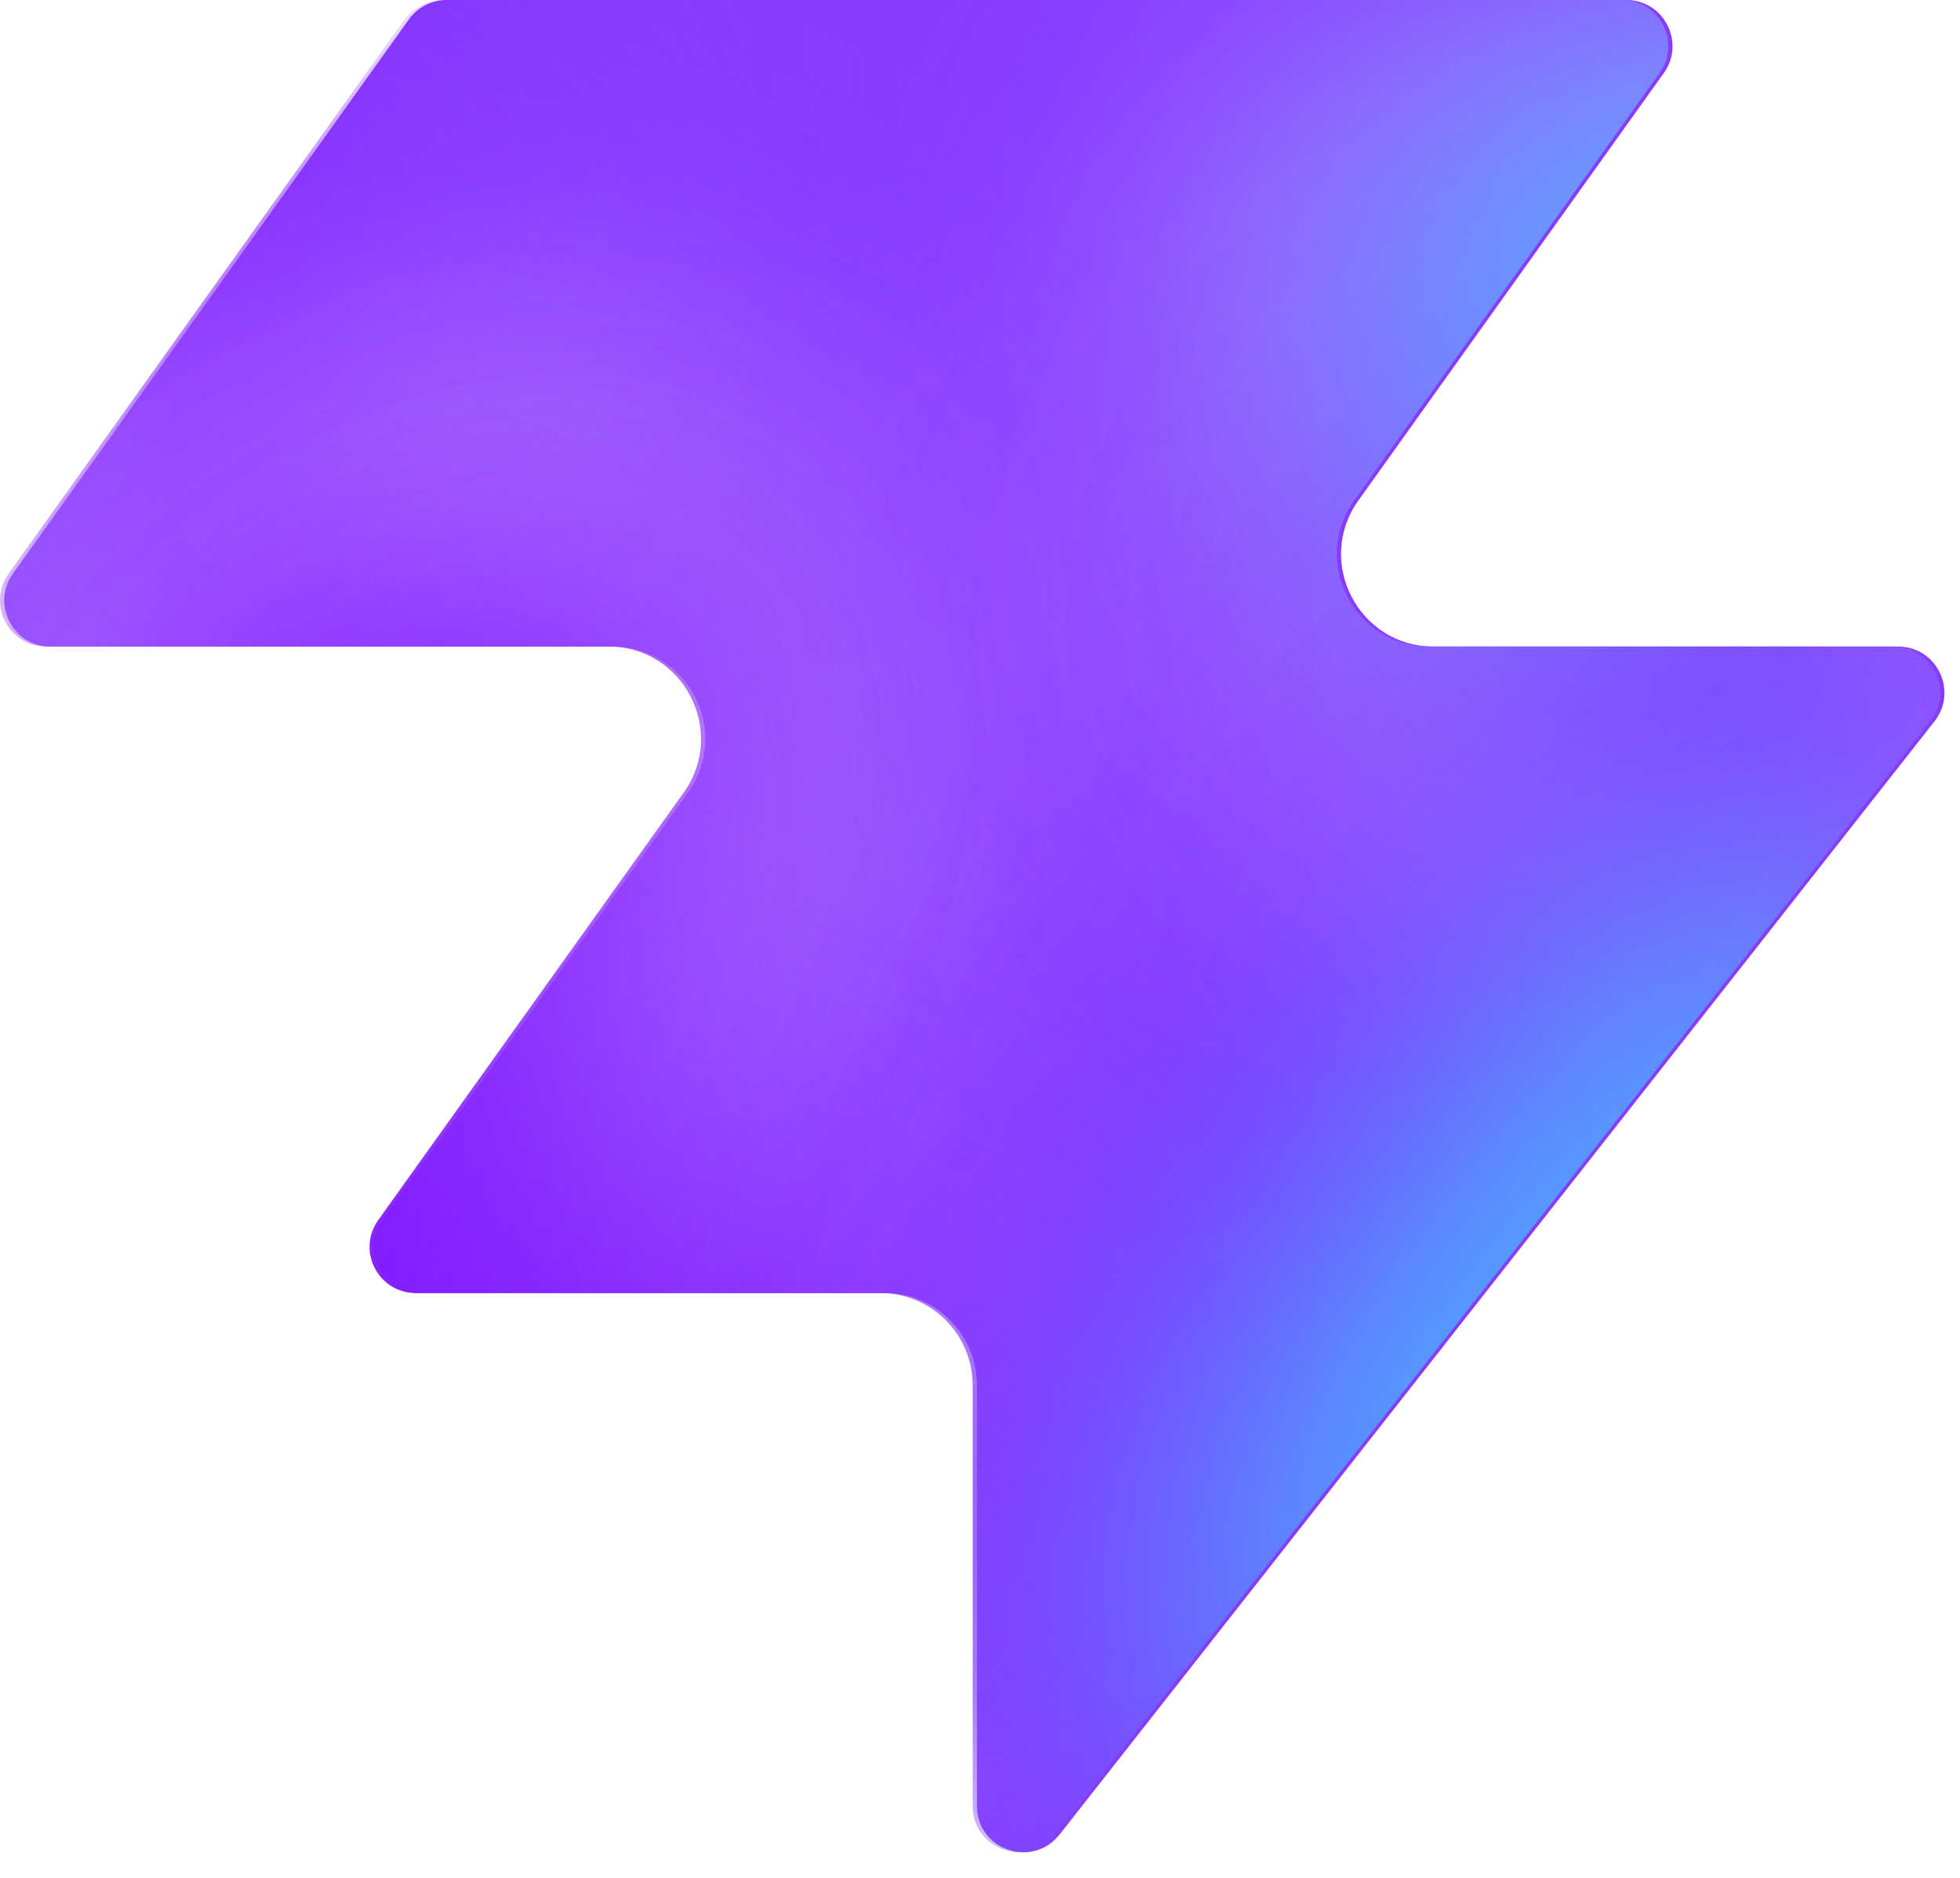
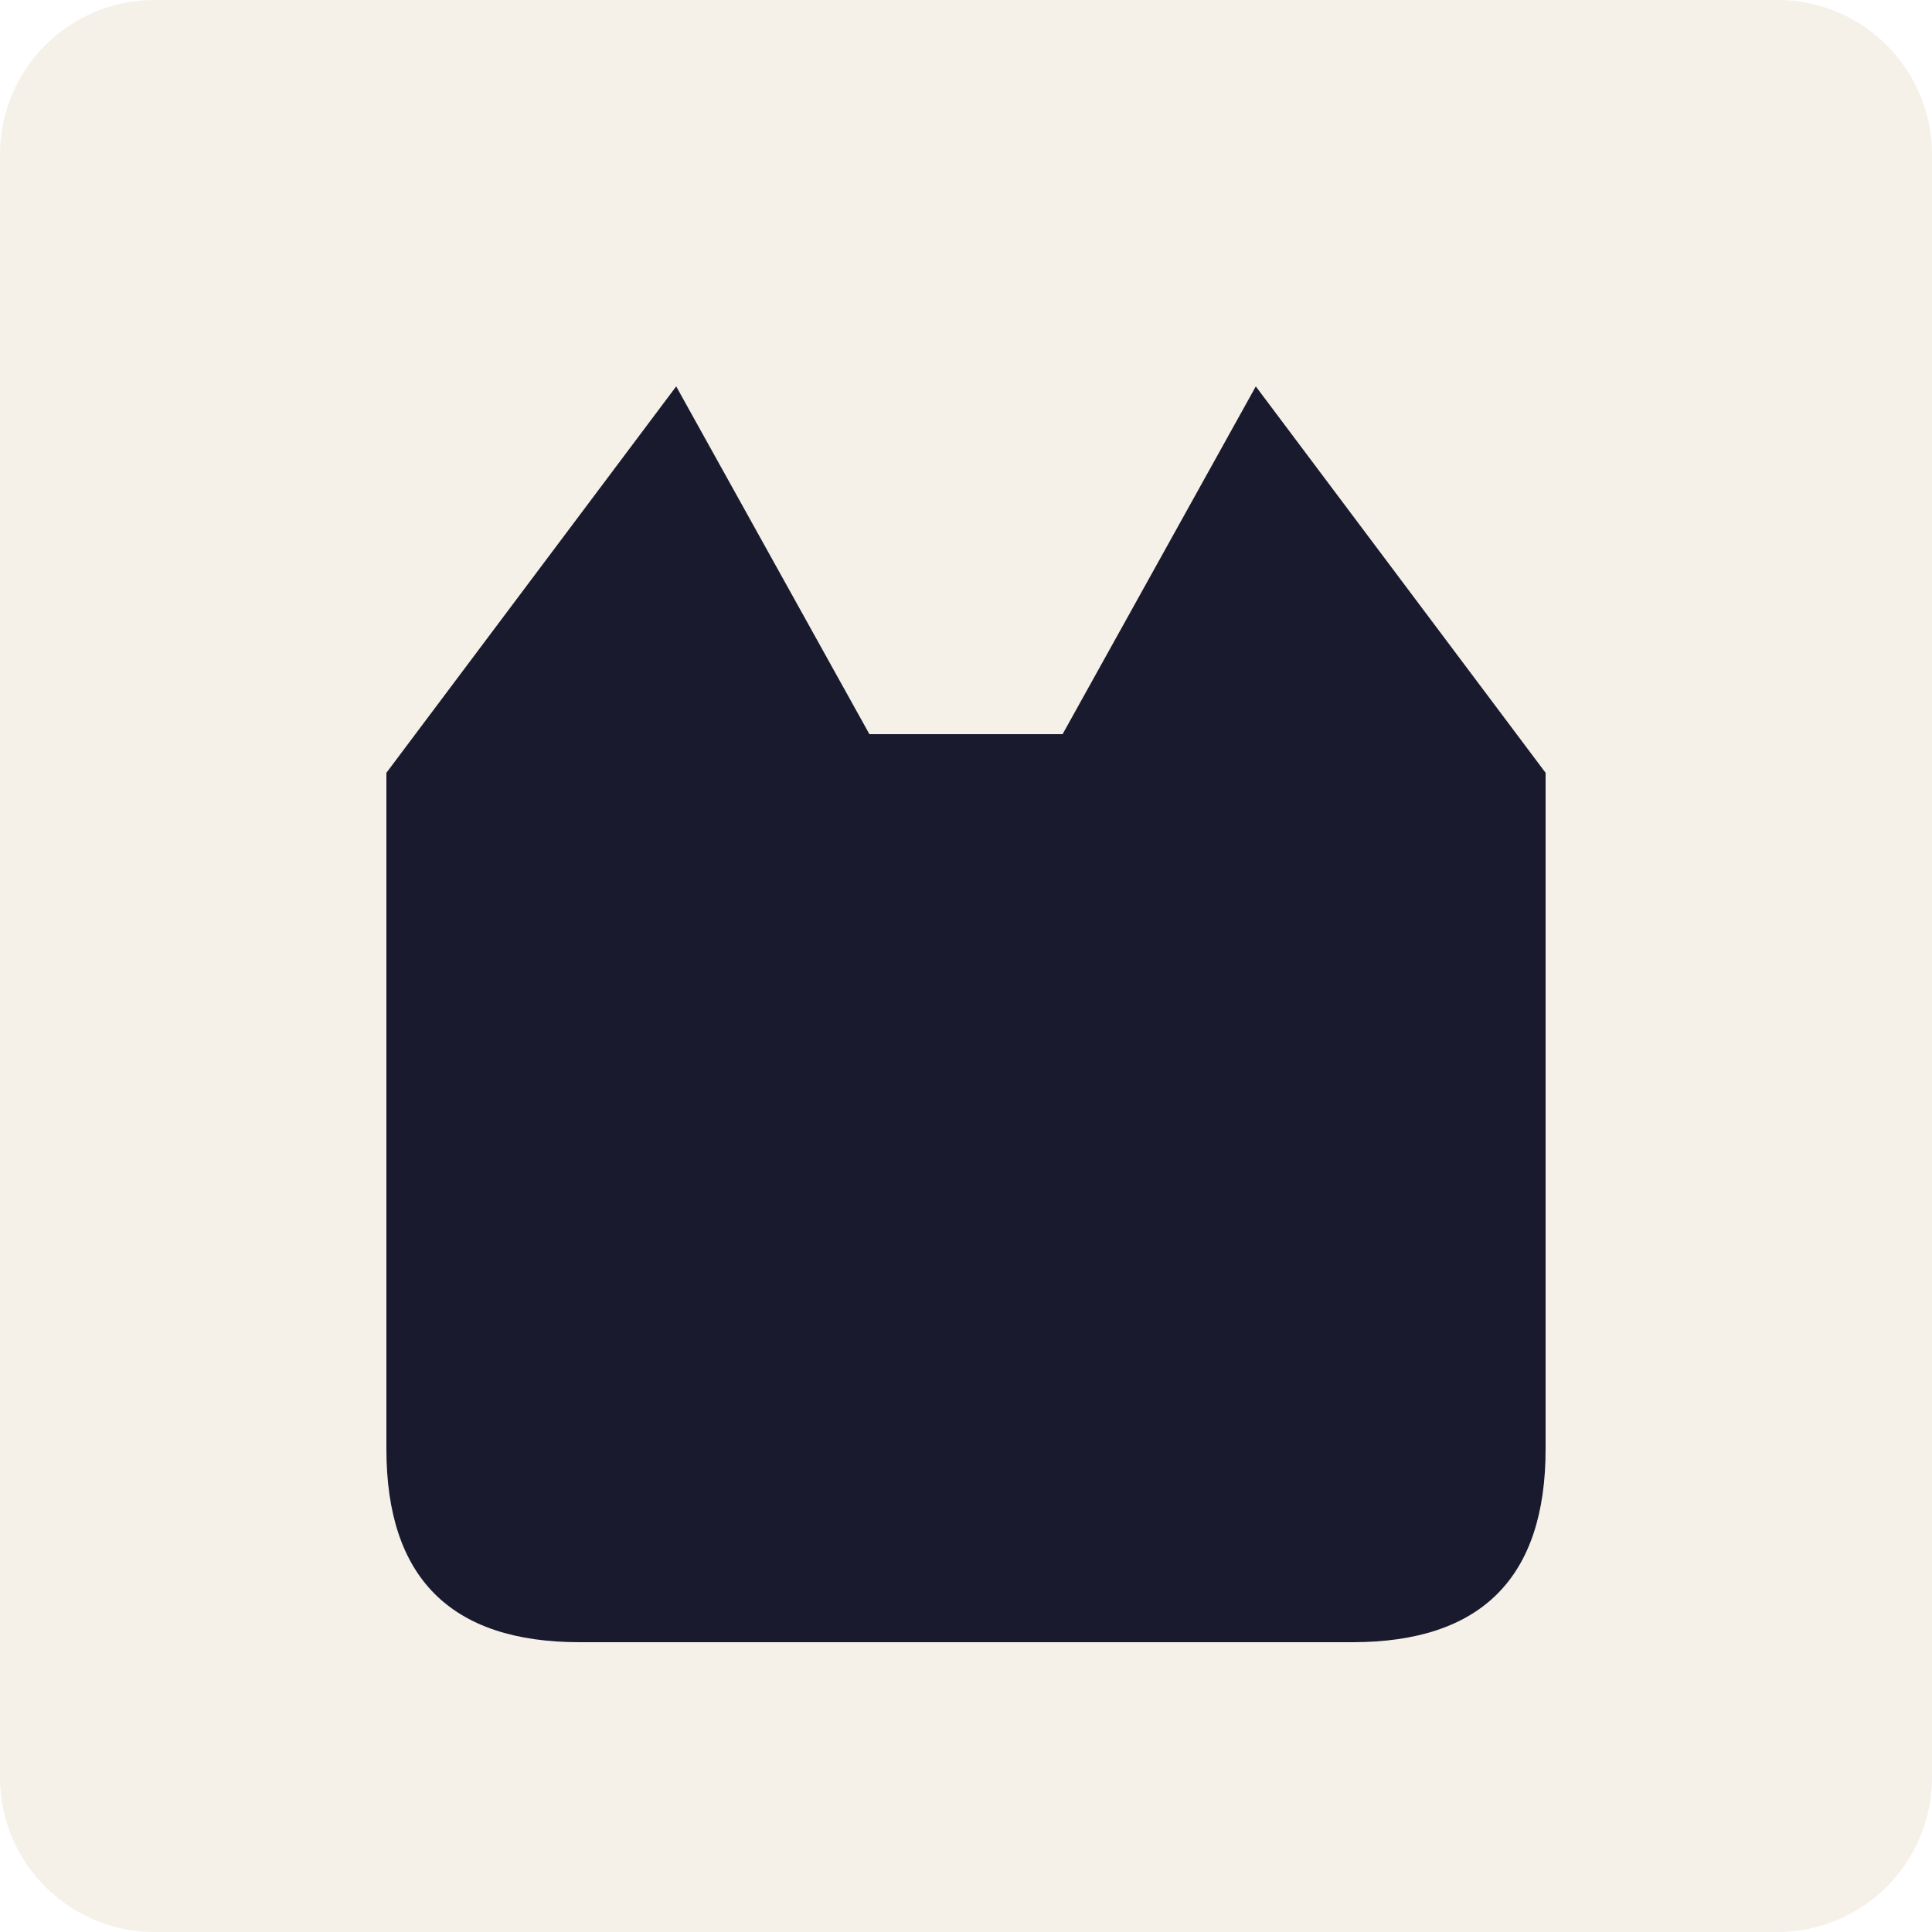
- <svg xmlns="http://www.w3.org/2000/svg" width="48" height="46" fill="none" viewBox="0 0 48 46">
-   <path fill="#863bff" d="M25.946 44.938c-.664.845-2.021.375-2.021-.698V33.937a2.26 2.26 0 0 0-2.262-2.262H10.287c-.92 0-1.456-1.04-.92-1.788l7.48-10.471c1.07-1.497 0-3.578-1.842-3.578H1.237c-.92 0-1.456-1.04-.92-1.788L10.013.474c.214-.297.556-.474.92-.474h28.894c.92 0 1.456 1.04.92 1.788l-7.48 10.471c-1.07 1.498 0 3.579 1.842 3.579h11.377c.943 0 1.473 1.088.89 1.83L25.947 44.94z" style="fill:#863bff;fill:color(display-p3 .525 .23 1);fill-opacity:1" />
-   <mask id="a" width="48" height="46" x="0" y="0" maskUnits="userSpaceOnUse" style="mask-type:alpha">
-     <path fill="#000" d="M25.842 44.938c-.664.844-2.021.375-2.021-.698V33.937a2.26 2.26 0 0 0-2.262-2.262H10.183c-.92 0-1.456-1.04-.92-1.788l7.48-10.471c1.07-1.498 0-3.579-1.842-3.579H1.133c-.92 0-1.456-1.04-.92-1.787L9.91.473c.214-.297.556-.474.92-.474h28.894c.92 0 1.456 1.04.92 1.788l-7.48 10.471c-1.07 1.498 0 3.578 1.842 3.578h11.377c.943 0 1.473 1.088.89 1.832L25.843 44.94z" style="fill:#000;fill-opacity:1" />
-   </mask>
-   <g mask="url(#a)">
-     <g filter="url(#b)">
-       <ellipse cx="5.508" cy="14.704" fill="#ede6ff" rx="5.508" ry="14.704" style="fill:#ede6ff;fill:color(display-p3 .927 .903 1);fill-opacity:1" transform="matrix(.00324 1 1 -.00324 -4.47 31.516)" />
-     </g>
-     <g filter="url(#c)">
-       <ellipse cx="10.399" cy="29.851" fill="#ede6ff" rx="10.399" ry="29.851" style="fill:#ede6ff;fill:color(display-p3 .927 .903 1);fill-opacity:1" transform="matrix(.00324 1 1 -.00324 -39.328 7.883)" />
-     </g>
-     <g filter="url(#d)">
-       <ellipse cx="5.508" cy="30.487" fill="#7e14ff" rx="5.508" ry="30.487" style="fill:#7e14ff;fill:color(display-p3 .492 .077 1);fill-opacity:1" transform="rotate(89.814 -25.913 -14.639)scale(1 -1)" />
-     </g>
-     <g filter="url(#e)">
-       <ellipse cx="5.508" cy="30.599" fill="#7e14ff" rx="5.508" ry="30.599" style="fill:#7e14ff;fill:color(display-p3 .492 .077 1);fill-opacity:1" transform="rotate(89.814 -32.644 -3.334)scale(1 -1)" />
-     </g>
-     <g filter="url(#f)">
-       <ellipse cx="5.508" cy="30.599" fill="#7e14ff" rx="5.508" ry="30.599" style="fill:#7e14ff;fill:color(display-p3 .492 .077 1);fill-opacity:1" transform="matrix(.00324 1 1 -.00324 -34.34 30.47)" />
-     </g>
-     <g filter="url(#g)">
-       <ellipse cx="14.072" cy="22.078" fill="#ede6ff" rx="14.072" ry="22.078" style="fill:#ede6ff;fill:color(display-p3 .927 .903 1);fill-opacity:1" transform="rotate(93.35 24.506 48.493)scale(-1 1)" />
-     </g>
-     <g filter="url(#h)">
-       <ellipse cx="3.47" cy="21.501" fill="#7e14ff" rx="3.47" ry="21.501" style="fill:#7e14ff;fill:color(display-p3 .492 .077 1);fill-opacity:1" transform="rotate(89.009 28.708 47.59)scale(-1 1)" />
-     </g>
-     <g filter="url(#i)">
-       <ellipse cx="3.47" cy="21.501" fill="#7e14ff" rx="3.47" ry="21.501" style="fill:#7e14ff;fill:color(display-p3 .492 .077 1);fill-opacity:1" transform="rotate(89.009 28.708 47.59)scale(-1 1)" />
-     </g>
-     <g filter="url(#j)">
-       <ellipse cx=".387" cy="8.972" fill="#7e14ff" rx="4.407" ry="29.108" style="fill:#7e14ff;fill:color(display-p3 .492 .077 1);fill-opacity:1" transform="rotate(39.51 .387 8.972)" />
-     </g>
-     <g filter="url(#k)">
-       <ellipse cx="47.523" cy="-6.092" fill="#7e14ff" rx="4.407" ry="29.108" style="fill:#7e14ff;fill:color(display-p3 .492 .077 1);fill-opacity:1" transform="rotate(37.892 47.523 -6.092)" />
-     </g>
-     <g filter="url(#l)">
-       <ellipse cx="41.412" cy="6.333" fill="#47bfff" rx="5.971" ry="9.665" style="fill:#47bfff;fill:color(display-p3 .28 .748 1);fill-opacity:1" transform="rotate(37.892 41.412 6.333)" />
-     </g>
-     <g filter="url(#m)">
-       <ellipse cx="-1.879" cy="38.332" fill="#7e14ff" rx="4.407" ry="29.108" style="fill:#7e14ff;fill:color(display-p3 .492 .077 1);fill-opacity:1" transform="rotate(37.892 -1.88 38.332)" />
-     </g>
-     <g filter="url(#n)">
-       <ellipse cx="-1.879" cy="38.332" fill="#7e14ff" rx="4.407" ry="29.108" style="fill:#7e14ff;fill:color(display-p3 .492 .077 1);fill-opacity:1" transform="rotate(37.892 -1.88 38.332)" />
-     </g>
-     <g filter="url(#o)">
-       <ellipse cx="35.651" cy="29.907" fill="#7e14ff" rx="4.407" ry="29.108" style="fill:#7e14ff;fill:color(display-p3 .492 .077 1);fill-opacity:1" transform="rotate(37.892 35.651 29.907)" />
-     </g>
-     <g filter="url(#p)">
-       <ellipse cx="38.418" cy="32.4" fill="#47bfff" rx="5.971" ry="15.297" style="fill:#47bfff;fill:color(display-p3 .28 .748 1);fill-opacity:1" transform="rotate(37.892 38.418 32.4)" />
-     </g>
-   </g>
-   <defs>
-     <filter id="b" width="60.045" height="41.654" x="-19.77" y="16.149" color-interpolation-filters="sRGB" filterUnits="userSpaceOnUse">
-       <feFlood flood-opacity="0" result="BackgroundImageFix" />
-       <feBlend in="SourceGraphic" in2="BackgroundImageFix" result="shape" />
-       <feGaussianBlur result="effect1_foregroundBlur_2002_17158" stdDeviation="7.659" />
-     </filter>
-     <filter id="c" width="90.34" height="51.437" x="-54.613" y="-7.533" color-interpolation-filters="sRGB" filterUnits="userSpaceOnUse">
-       <feFlood flood-opacity="0" result="BackgroundImageFix" />
-       <feBlend in="SourceGraphic" in2="BackgroundImageFix" result="shape" />
-       <feGaussianBlur result="effect1_foregroundBlur_2002_17158" stdDeviation="7.659" />
-     </filter>
-     <filter id="d" width="79.355" height="29.4" x="-49.64" y="2.03" color-interpolation-filters="sRGB" filterUnits="userSpaceOnUse">
-       <feFlood flood-opacity="0" result="BackgroundImageFix" />
-       <feBlend in="SourceGraphic" in2="BackgroundImageFix" result="shape" />
-       <feGaussianBlur result="effect1_foregroundBlur_2002_17158" stdDeviation="4.596" />
-     </filter>
-     <filter id="e" width="79.579" height="29.4" x="-45.045" y="20.029" color-interpolation-filters="sRGB" filterUnits="userSpaceOnUse">
-       <feFlood flood-opacity="0" result="BackgroundImageFix" />
-       <feBlend in="SourceGraphic" in2="BackgroundImageFix" result="shape" />
-       <feGaussianBlur result="effect1_foregroundBlur_2002_17158" stdDeviation="4.596" />
-     </filter>
-     <filter id="f" width="79.579" height="29.4" x="-43.513" y="21.178" color-interpolation-filters="sRGB" filterUnits="userSpaceOnUse">
-       <feFlood flood-opacity="0" result="BackgroundImageFix" />
-       <feBlend in="SourceGraphic" in2="BackgroundImageFix" result="shape" />
-       <feGaussianBlur result="effect1_foregroundBlur_2002_17158" stdDeviation="4.596" />
-     </filter>
-     <filter id="g" width="74.749" height="58.852" x="15.756" y="-17.901" color-interpolation-filters="sRGB" filterUnits="userSpaceOnUse">
-       <feFlood flood-opacity="0" result="BackgroundImageFix" />
-       <feBlend in="SourceGraphic" in2="BackgroundImageFix" result="shape" />
-       <feGaussianBlur result="effect1_foregroundBlur_2002_17158" stdDeviation="7.659" />
-     </filter>
-     <filter id="h" width="61.377" height="25.362" x="23.548" y="2.284" color-interpolation-filters="sRGB" filterUnits="userSpaceOnUse">
-       <feFlood flood-opacity="0" result="BackgroundImageFix" />
-       <feBlend in="SourceGraphic" in2="BackgroundImageFix" result="shape" />
-       <feGaussianBlur result="effect1_foregroundBlur_2002_17158" stdDeviation="4.596" />
-     </filter>
-     <filter id="i" width="61.377" height="25.362" x="23.548" y="2.284" color-interpolation-filters="sRGB" filterUnits="userSpaceOnUse">
-       <feFlood flood-opacity="0" result="BackgroundImageFix" />
-       <feBlend in="SourceGraphic" in2="BackgroundImageFix" result="shape" />
-       <feGaussianBlur result="effect1_foregroundBlur_2002_17158" stdDeviation="4.596" />
-     </filter>
-     <filter id="j" width="56.045" height="63.649" x="-27.636" y="-22.853" color-interpolation-filters="sRGB" filterUnits="userSpaceOnUse">
-       <feFlood flood-opacity="0" result="BackgroundImageFix" />
-       <feBlend in="SourceGraphic" in2="BackgroundImageFix" result="shape" />
-       <feGaussianBlur result="effect1_foregroundBlur_2002_17158" stdDeviation="4.596" />
-     </filter>
-     <filter id="k" width="54.814" height="64.646" x="20.116" y="-38.415" color-interpolation-filters="sRGB" filterUnits="userSpaceOnUse">
-       <feFlood flood-opacity="0" result="BackgroundImageFix" />
-       <feBlend in="SourceGraphic" in2="BackgroundImageFix" result="shape" />
-       <feGaussianBlur result="effect1_foregroundBlur_2002_17158" stdDeviation="4.596" />
-     </filter>
-     <filter id="l" width="33.541" height="35.313" x="24.641" y="-11.323" color-interpolation-filters="sRGB" filterUnits="userSpaceOnUse">
-       <feFlood flood-opacity="0" result="BackgroundImageFix" />
-       <feBlend in="SourceGraphic" in2="BackgroundImageFix" result="shape" />
-       <feGaussianBlur result="effect1_foregroundBlur_2002_17158" stdDeviation="4.596" />
-     </filter>
-     <filter id="m" width="54.814" height="64.646" x="-29.286" y="6.009" color-interpolation-filters="sRGB" filterUnits="userSpaceOnUse">
-       <feFlood flood-opacity="0" result="BackgroundImageFix" />
-       <feBlend in="SourceGraphic" in2="BackgroundImageFix" result="shape" />
-       <feGaussianBlur result="effect1_foregroundBlur_2002_17158" stdDeviation="4.596" />
-     </filter>
-     <filter id="n" width="54.814" height="64.646" x="-29.286" y="6.009" color-interpolation-filters="sRGB" filterUnits="userSpaceOnUse">
-       <feFlood flood-opacity="0" result="BackgroundImageFix" />
-       <feBlend in="SourceGraphic" in2="BackgroundImageFix" result="shape" />
-       <feGaussianBlur result="effect1_foregroundBlur_2002_17158" stdDeviation="4.596" />
-     </filter>
-     <filter id="o" width="54.814" height="64.646" x="8.244" y="-2.416" color-interpolation-filters="sRGB" filterUnits="userSpaceOnUse">
-       <feFlood flood-opacity="0" result="BackgroundImageFix" />
-       <feBlend in="SourceGraphic" in2="BackgroundImageFix" result="shape" />
-       <feGaussianBlur result="effect1_foregroundBlur_2002_17158" stdDeviation="4.596" />
-     </filter>
-     <filter id="p" width="39.409" height="43.623" x="18.713" y="10.588" color-interpolation-filters="sRGB" filterUnits="userSpaceOnUse">
-       <feFlood flood-opacity="0" result="BackgroundImageFix" />
-       <feBlend in="SourceGraphic" in2="BackgroundImageFix" result="shape" />
-       <feGaussianBlur result="effect1_foregroundBlur_2002_17158" stdDeviation="4.596" />
-     </filter>
-   </defs>
+ <svg xmlns="http://www.w3.org/2000/svg" viewBox="0 0 100 100">
+   <rect width="100" height="100" rx="8" fill="#F5F0E8" />
+   <path d="M 20,75       L 20,40       L 35,20       L 45,38       L 55,38       L 65,20       L 80,40       L 80,75       Q 80,85 70,85       L 30,85       Q 20,85 20,75       Z" fill="#1A1A2E" />
</svg>
